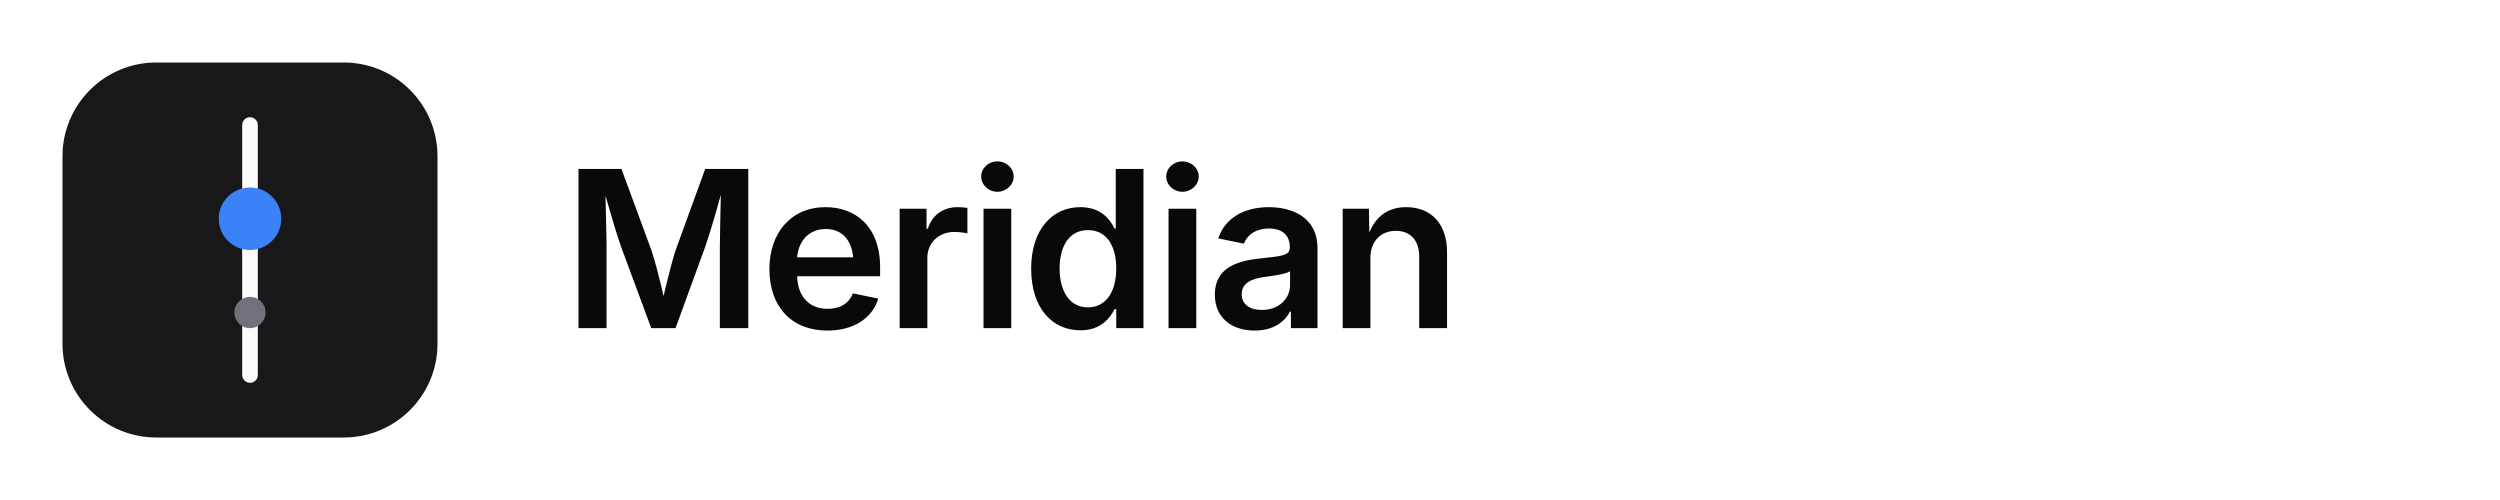
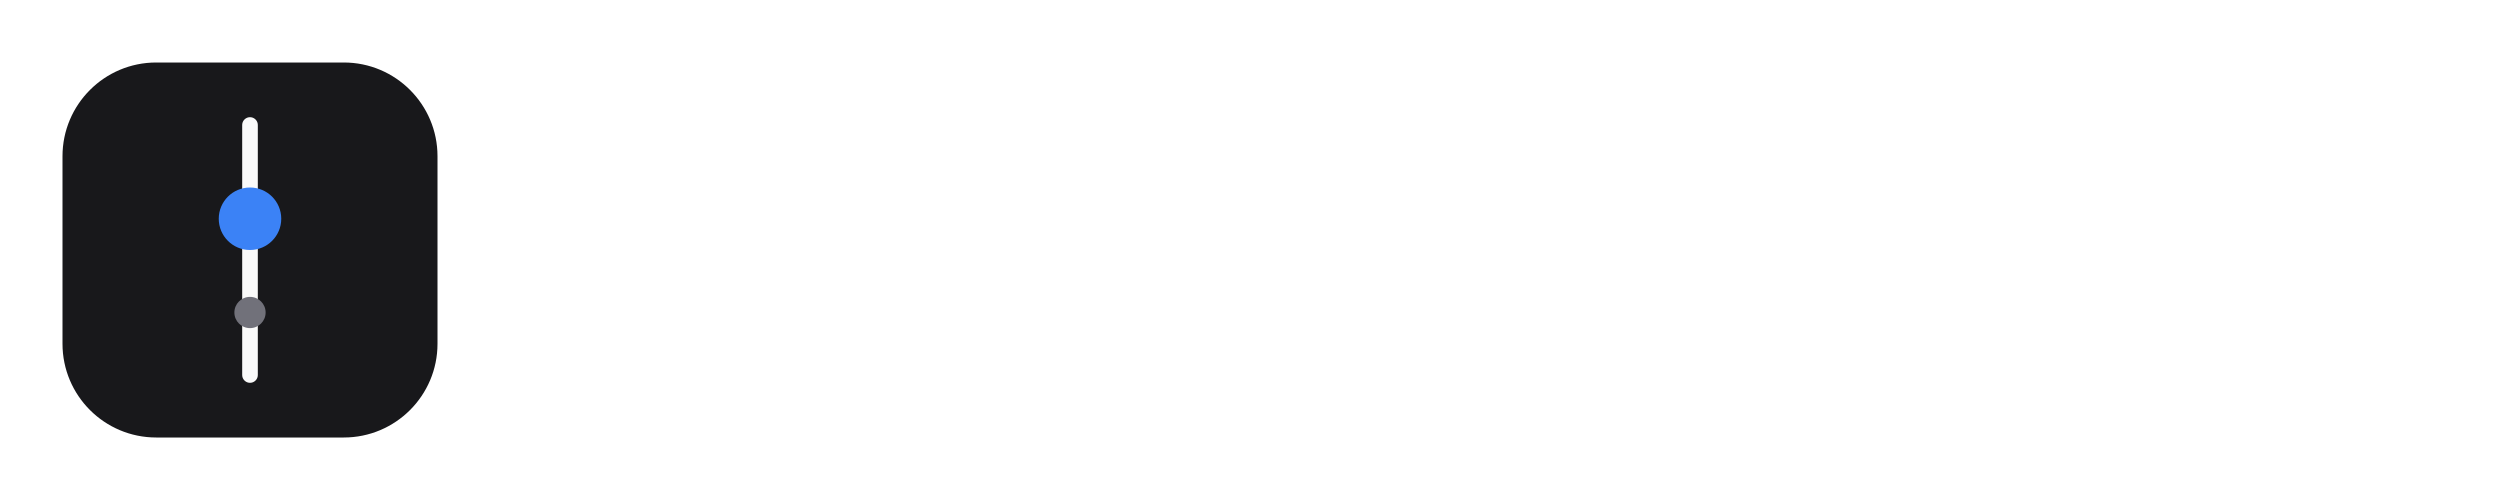
- <svg xmlns="http://www.w3.org/2000/svg" viewBox="0 0 320 64" fill="none" role="img" aria-label="Meridian">
+ <svg xmlns="http://www.w3.org/2000/svg" viewBox="0 0 320 64" fill="none" role="img" aria-labelledby="logo-title">
  <rect x="8" y="8" width="48" height="48" rx="12" fill="#18181b" />
  <line x1="32" y1="16" x2="32" y2="48" stroke="#fafafa" stroke-width="2" stroke-linecap="round" />
  <circle cx="32" cy="28" r="4" fill="#3b82f6" />
  <circle cx="32" cy="40" r="2" fill="#71717a" />
-   <text x="72" y="42" font-family="ui-sans-serif, system-ui, -apple-system, sans-serif" font-size="28" font-weight="600" fill="#09090b" letter-spacing="-0.02em">Meridian</text>
</svg>
